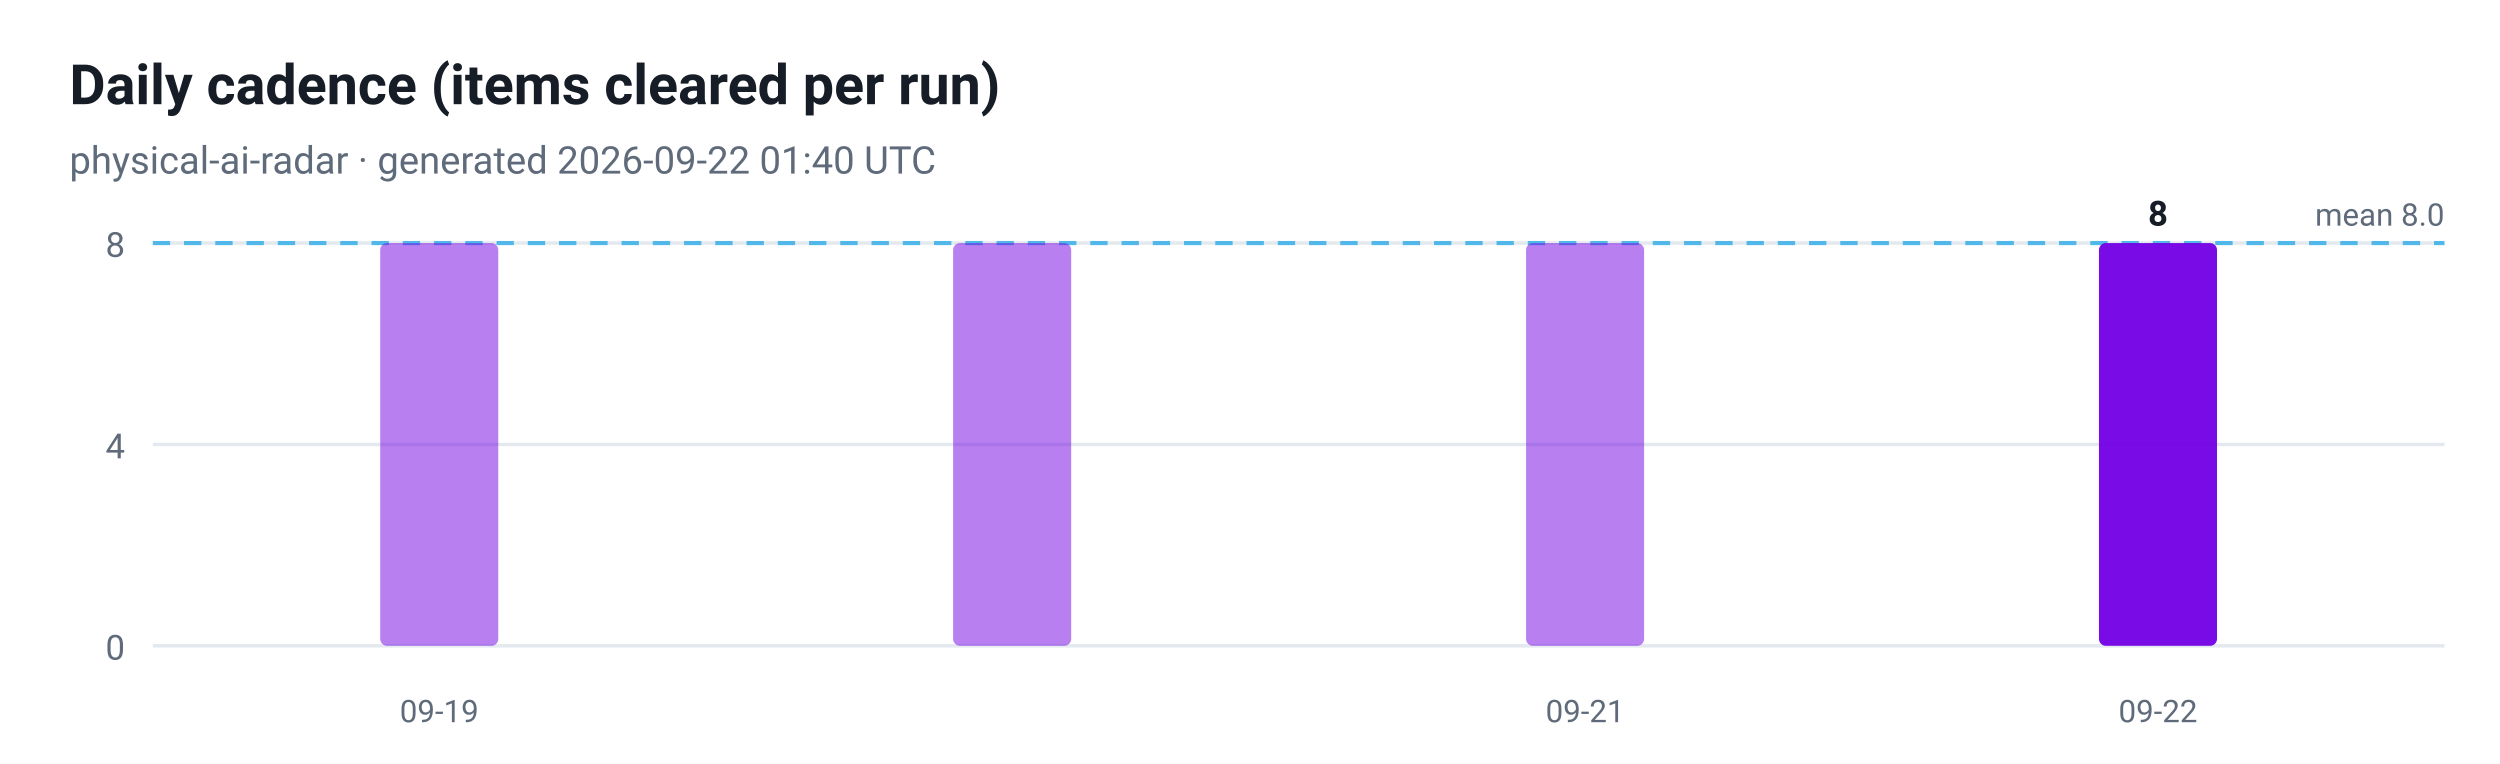
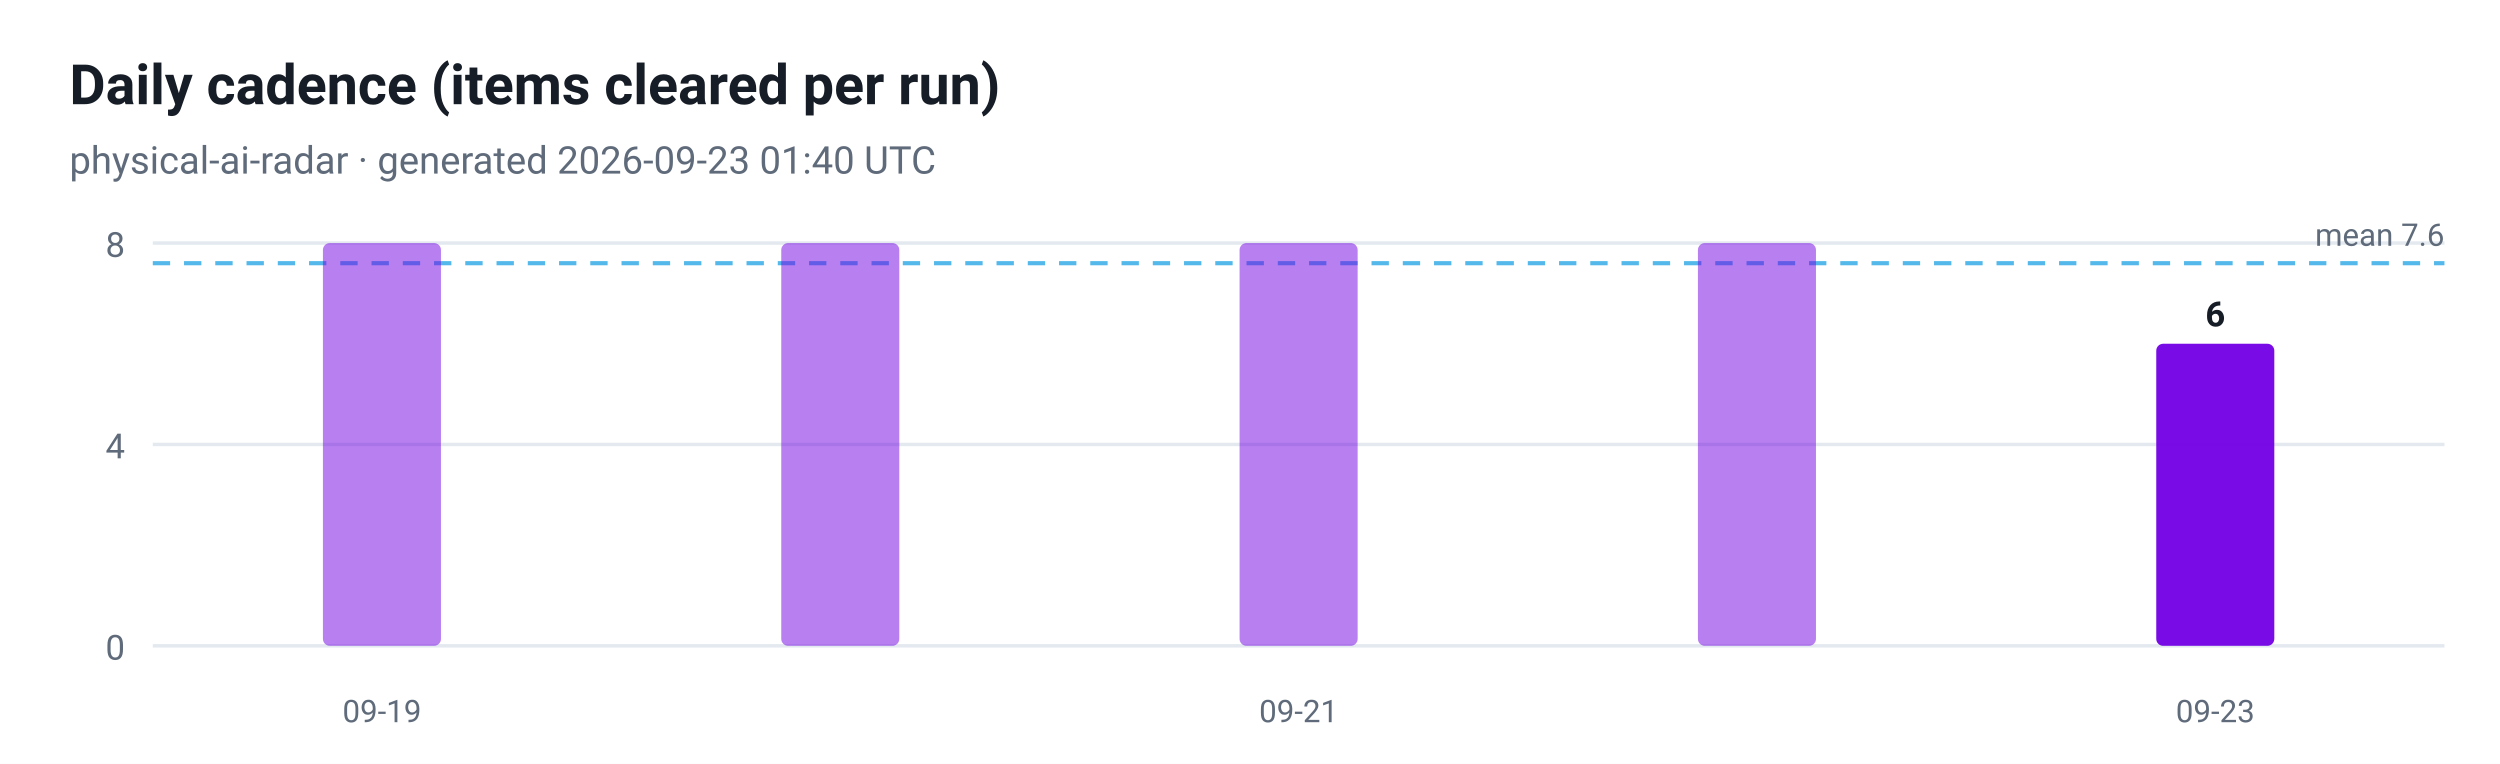
<svg xmlns="http://www.w3.org/2000/svg" viewBox="0 0 720 220" width="720" height="220" role="img" aria-label="Daily cadence (items cleared per run)">
  <style>
  .plate { fill: #ffffff }
  .ink { fill: #161d26 }
  .muted { fill: #5f6b7a }
  .grid { stroke: #e3e9ef }
  @media (prefers-color-scheme: dark) {
    .plate { fill: #0d1117 }
    .ink { fill: #e6edf3 }
    .muted { fill: #8b949e }
    .grid { stroke: #30363d }
  }
</style>
  <rect class="plate" width="720" height="220" />
  <text x="20" y="30" font-family="ui-sans-serif, -apple-system, 'Segoe UI', Roboto, Helvetica, Arial, sans-serif" font-size="16" font-weight="700" class="ink">Daily cadence (items cleared per run)</text>
-   <text x="20" y="50" font-family="ui-sans-serif, -apple-system, 'Segoe UI', Roboto, Helvetica, Arial, sans-serif" font-size="11" class="muted">physical-ai-radar · generated 2026-09-22 01:40 UTC</text>
+   <text x="20" y="50" font-family="ui-sans-serif, -apple-system, 'Segoe UI', Roboto, Helvetica, Arial, sans-serif" font-size="11" class="muted">physical-ai-radar · generated 2026-09-23 01:40 UTC</text>
  <line x1="44" y1="186.0" x2="704" y2="186.0" class="grid" />
  <text x="36" y="190.0" text-anchor="end" font-family="ui-sans-serif, -apple-system, 'Segoe UI', Roboto, Helvetica, Arial, sans-serif" font-size="10" fill="#5f6b7a">0</text>
  <line x1="44" y1="128.0" x2="704" y2="128.0" class="grid" />
  <text x="36" y="132.0" text-anchor="end" font-family="ui-sans-serif, -apple-system, 'Segoe UI', Roboto, Helvetica, Arial, sans-serif" font-size="10" fill="#5f6b7a">4</text>
  <line x1="44" y1="70.0" x2="704" y2="70.0" class="grid" />
  <text x="36" y="74.0" text-anchor="end" font-family="ui-sans-serif, -apple-system, 'Segoe UI', Roboto, Helvetica, Arial, sans-serif" font-size="10" fill="#5f6b7a">8</text>
-   <line x1="44" y1="70.0" x2="704" y2="70.0" stroke="#41b1e8" stroke-width="1.2" stroke-dasharray="5 4" opacity="0.9" />
-   <text class="muted" x="704" y="65.0" text-anchor="end" font-family="ui-sans-serif, -apple-system, 'Segoe UI', Roboto, Helvetica, Arial, sans-serif" font-size="9">mean 8.0</text>
-   <rect x="109.5" y="70.0" width="34.0" height="116.0" rx="2" fill="#7300e5" fill-opacity="0.5" />
-   <text x="126.5" y="208" text-anchor="middle" font-family="ui-sans-serif, -apple-system, 'Segoe UI', Roboto, Helvetica, Arial, sans-serif" font-size="9" fill="#5f6b7a">09-19</text>
-   <rect x="274.5" y="70.0" width="34.0" height="116.0" rx="2" fill="#7300e5" fill-opacity="0.5" />
-   <rect x="439.5" y="70.0" width="34.0" height="116.0" rx="2" fill="#7300e5" fill-opacity="0.5" />
-   <text x="456.5" y="208" text-anchor="middle" font-family="ui-sans-serif, -apple-system, 'Segoe UI', Roboto, Helvetica, Arial, sans-serif" font-size="9" fill="#5f6b7a">09-21</text>
-   <rect x="604.5" y="70.0" width="34.0" height="116.0" rx="2" fill="#7300e5" fill-opacity="0.95" />
-   <text class="ink" x="621.5" y="65.0" text-anchor="middle" font-family="ui-sans-serif, -apple-system, 'Segoe UI', Roboto, Helvetica, Arial, sans-serif" font-size="10" font-weight="700">8</text>
-   <text x="621.5" y="208" text-anchor="middle" font-family="ui-sans-serif, -apple-system, 'Segoe UI', Roboto, Helvetica, Arial, sans-serif" font-size="9" fill="#5f6b7a">09-22</text>
+   <line x1="44" y1="75.8" x2="704" y2="75.8" stroke="#41b1e8" stroke-width="1.2" stroke-dasharray="5 4" opacity="0.9" />
+   <text class="muted" x="704" y="70.8" text-anchor="end" font-family="ui-sans-serif, -apple-system, 'Segoe UI', Roboto, Helvetica, Arial, sans-serif" font-size="9">mean 7.6</text>
+   <rect x="93.0" y="70.0" width="34.0" height="116.0" rx="2" fill="#7300e5" fill-opacity="0.5" />
+   <text x="110.0" y="208" text-anchor="middle" font-family="ui-sans-serif, -apple-system, 'Segoe UI', Roboto, Helvetica, Arial, sans-serif" font-size="9" fill="#5f6b7a">09-19</text>
+   <rect x="225.0" y="70.0" width="34.0" height="116.0" rx="2" fill="#7300e5" fill-opacity="0.5" />
+   <rect x="357.0" y="70.0" width="34.0" height="116.0" rx="2" fill="#7300e5" fill-opacity="0.5" />
+   <text x="374.0" y="208" text-anchor="middle" font-family="ui-sans-serif, -apple-system, 'Segoe UI', Roboto, Helvetica, Arial, sans-serif" font-size="9" fill="#5f6b7a">09-21</text>
+   <rect x="489.0" y="70.0" width="34.0" height="116.0" rx="2" fill="#7300e5" fill-opacity="0.5" />
+   <rect x="621.0" y="99.0" width="34.0" height="87.0" rx="2" fill="#7300e5" fill-opacity="0.95" />
+   <text class="ink" x="638.0" y="94.0" text-anchor="middle" font-family="ui-sans-serif, -apple-system, 'Segoe UI', Roboto, Helvetica, Arial, sans-serif" font-size="10" font-weight="700">6</text>
+   <text x="638.0" y="208" text-anchor="middle" font-family="ui-sans-serif, -apple-system, 'Segoe UI', Roboto, Helvetica, Arial, sans-serif" font-size="9" fill="#5f6b7a">09-23</text>
</svg>
